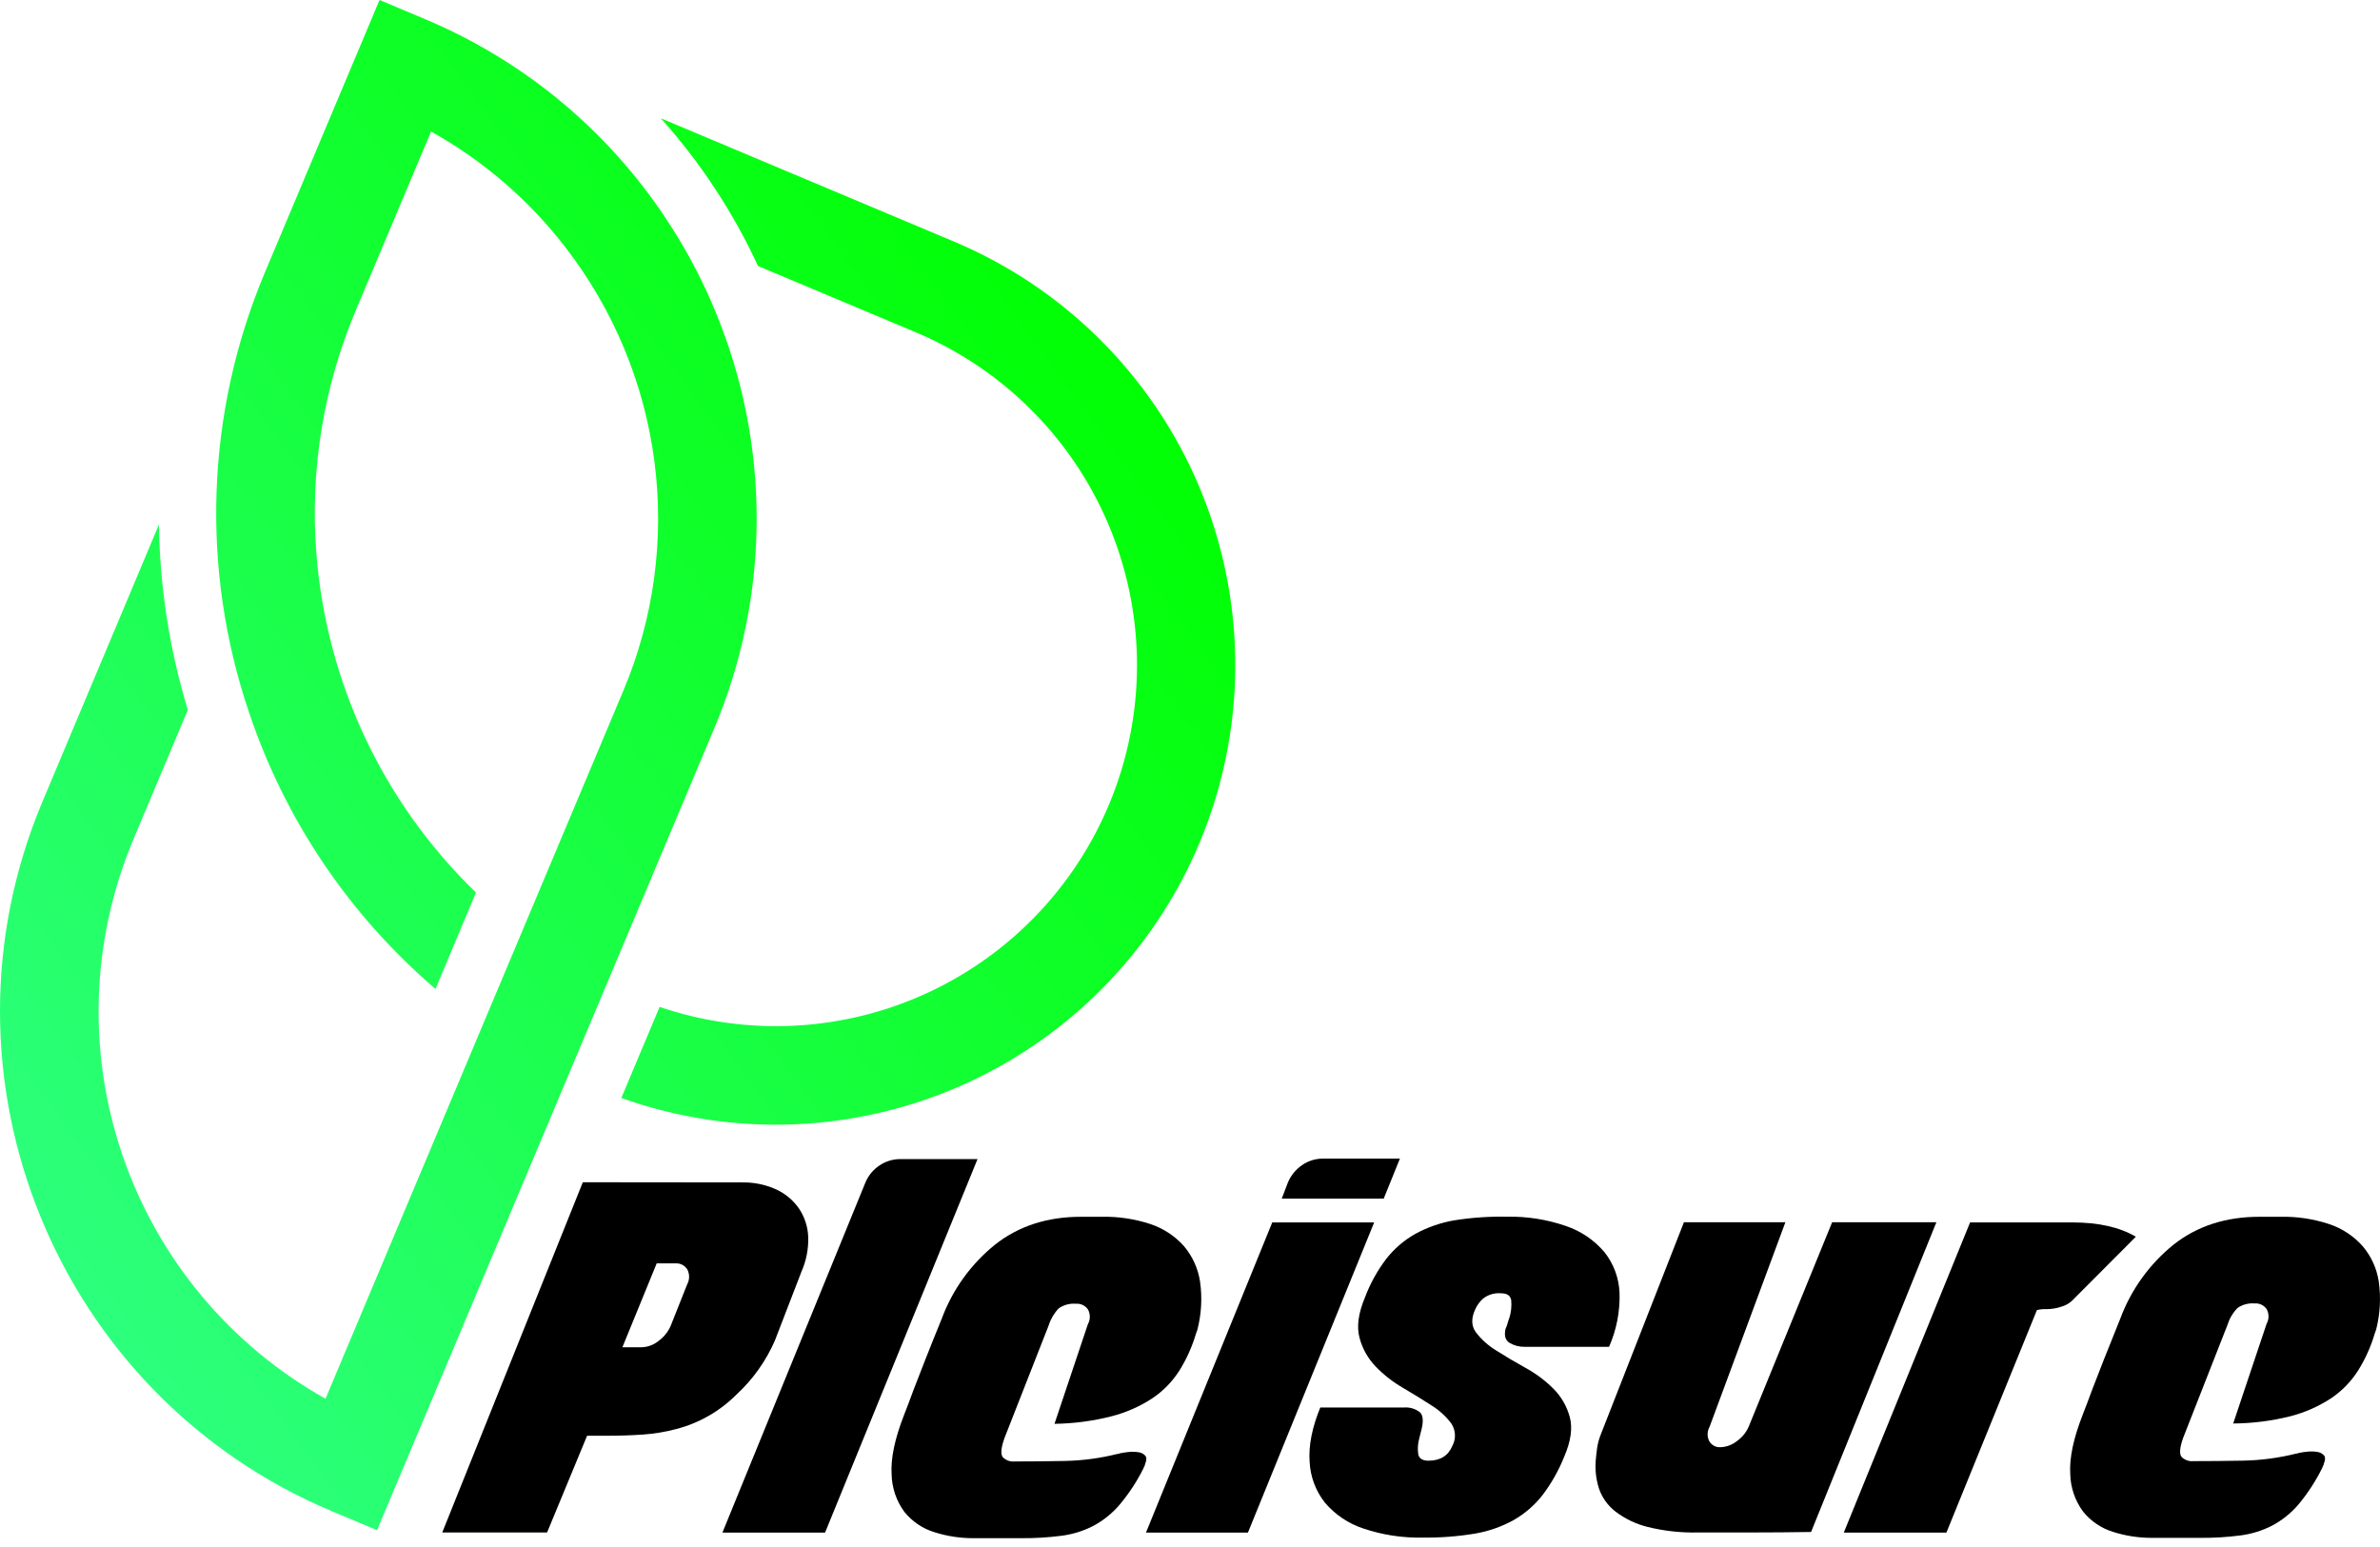
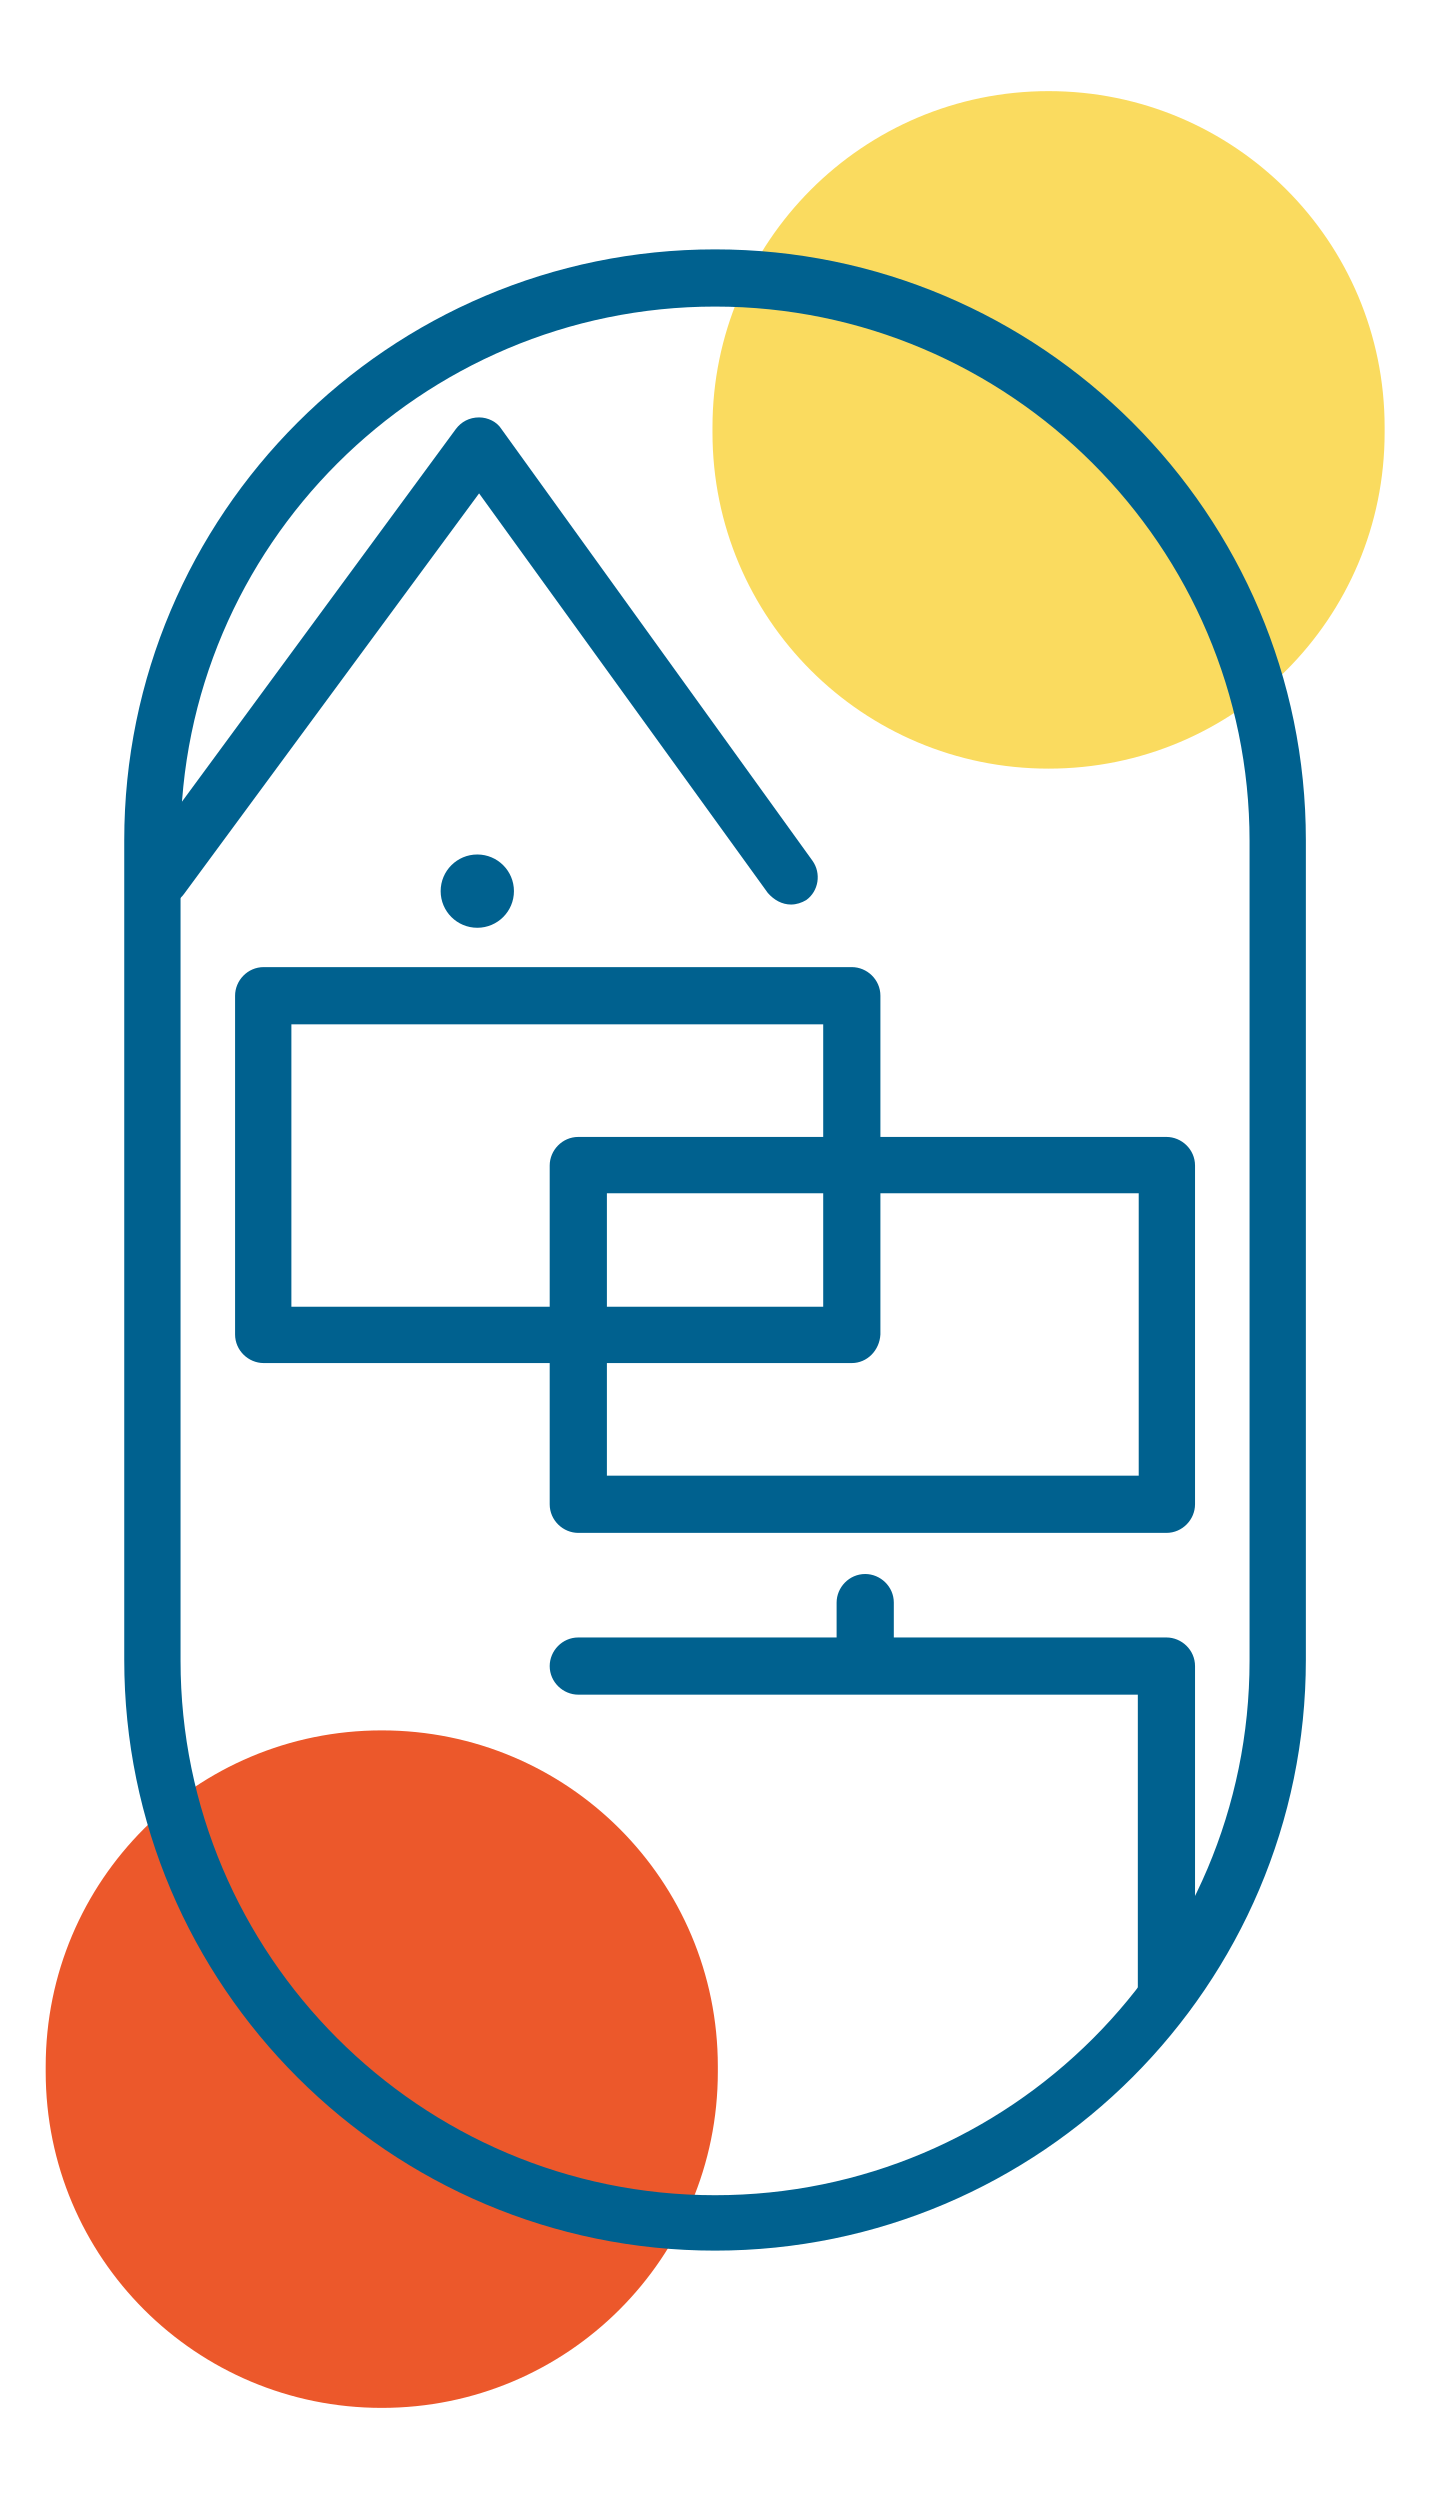
- <svg xmlns="http://www.w3.org/2000/svg" width="160" height="104" viewBox="0 0 160 104" fill="none">
-   <path d="M49.847 79.49C50.646 79.469 51.44 79.628 52.169 79.955C52.787 80.237 53.319 80.68 53.708 81.237C54.089 81.802 54.306 82.461 54.333 83.142C54.361 83.945 54.208 84.744 53.884 85.479L52.092 90.125C51.489 91.506 50.605 92.746 49.495 93.766C48.379 94.88 46.985 95.676 45.458 96.071C44.73 96.264 43.985 96.388 43.233 96.44C42.474 96.493 41.681 96.52 40.848 96.52H39.469L36.779 103.022H29.732L39.181 79.479L49.847 79.49ZM46.196 86.345C46.279 86.193 46.324 86.023 46.326 85.85C46.329 85.677 46.29 85.505 46.212 85.351C46.128 85.212 46.007 85.099 45.863 85.025C45.718 84.952 45.556 84.92 45.394 84.934H44.147L41.841 90.573H43.121C43.536 90.563 43.935 90.417 44.259 90.157C44.613 89.902 44.895 89.559 45.076 89.163L46.196 86.345Z" fill="black" />
-   <path d="M65.716 77.922L55.466 103.033H48.565L58.182 79.49C58.38 79.018 58.715 78.617 59.144 78.339C59.552 78.067 60.032 77.921 60.523 77.922H65.716Z" fill="black" />
-   <path d="M77.344 82.292C78.208 82.58 78.981 83.088 79.588 83.767C80.164 84.446 80.541 85.272 80.675 86.153C80.829 87.232 80.769 88.331 80.499 89.388L80.403 89.655C80.147 90.522 79.776 91.352 79.299 92.12C78.831 92.862 78.214 93.498 77.488 93.99C76.648 94.543 75.723 94.953 74.75 95.206C73.488 95.53 72.192 95.702 70.89 95.719L73.134 89.024C73.217 88.875 73.263 88.708 73.265 88.537C73.268 88.367 73.228 88.198 73.15 88.046C73.063 87.912 72.941 87.804 72.796 87.734C72.652 87.663 72.492 87.634 72.332 87.648C71.924 87.612 71.516 87.72 71.178 87.953C70.869 88.274 70.638 88.663 70.505 89.088L67.526 96.68C67.291 97.343 67.259 97.768 67.414 97.96C67.515 98.064 67.638 98.144 67.774 98.194C67.91 98.244 68.055 98.262 68.2 98.249C69.225 98.249 70.341 98.238 71.547 98.216C72.763 98.194 73.972 98.033 75.151 97.736H75.215C75.236 97.736 75.247 97.736 75.247 97.72C75.247 97.704 75.247 97.704 75.279 97.704C75.496 97.657 75.715 97.625 75.936 97.607C76.155 97.587 76.375 97.598 76.591 97.639C76.754 97.667 76.901 97.753 77.007 97.88C77.093 97.997 77.082 98.184 76.975 98.441C76.972 98.492 76.956 98.542 76.927 98.585C76.903 98.618 76.886 98.657 76.879 98.697C76.44 99.581 75.898 100.408 75.263 101.163C74.764 101.746 74.161 102.23 73.484 102.59C72.815 102.93 72.091 103.153 71.347 103.247C70.461 103.36 69.568 103.414 68.675 103.407H65.448C64.557 103.411 63.671 103.276 62.822 103.006C62.027 102.765 61.324 102.291 60.803 101.644C60.257 100.906 59.956 100.016 59.94 99.098C59.876 98.04 60.153 96.721 60.77 95.142C60.963 94.65 61.177 94.087 61.412 93.445C61.625 92.89 61.887 92.216 62.197 91.426C62.507 90.635 62.878 89.71 63.311 88.65C64.035 86.698 65.274 84.977 66.896 83.671C68.478 82.424 70.4 81.801 72.664 81.801H74.071C75.182 81.777 76.289 81.944 77.344 82.292Z" fill="black" />
-   <path d="M85.529 82.18H92.381L83.894 103.033H77.04L85.529 82.18ZM94.112 77.89L93.022 80.58H86.168L86.584 79.49C86.785 79.015 87.119 78.608 87.546 78.32C87.951 78.04 88.43 77.891 88.922 77.89H94.112Z" fill="black" />
-   <path d="M101.285 81.795C102.641 81.766 103.992 81.978 105.274 82.421C106.283 82.76 107.18 83.37 107.868 84.184C108.489 84.971 108.842 85.936 108.878 86.938C108.912 88.176 108.671 89.407 108.172 90.542H102.504C102.143 90.55 101.788 90.458 101.478 90.274C101.2 90.096 101.111 89.786 101.211 89.345C101.27 89.215 101.318 89.081 101.355 88.944C101.385 88.83 101.423 88.717 101.467 88.608C101.587 88.225 101.63 87.823 101.595 87.424C101.553 87.103 101.328 86.943 100.893 86.943C100.467 86.909 100.044 87.034 99.707 87.296C99.478 87.5 99.296 87.75 99.172 88.03C98.895 88.629 98.911 89.142 99.221 89.569C99.596 90.056 100.057 90.469 100.583 90.787C101.179 91.168 101.836 91.558 102.552 91.955C103.238 92.329 103.868 92.798 104.422 93.349C104.952 93.876 105.333 94.533 105.528 95.254C105.731 95.991 105.608 96.882 105.159 97.925C104.791 98.846 104.301 99.714 103.703 100.506C103.172 101.186 102.513 101.757 101.764 102.186C100.952 102.637 100.069 102.945 99.154 103.1C97.995 103.292 96.821 103.381 95.646 103.367C94.291 103.396 92.942 103.19 91.658 102.758C90.648 102.427 89.75 101.822 89.064 101.011C88.444 100.222 88.086 99.259 88.041 98.257C87.966 97.188 88.205 95.976 88.759 94.621H94.399C94.778 94.592 95.154 94.707 95.454 94.941C95.689 95.155 95.71 95.6 95.518 96.277L95.422 96.662C95.32 97.015 95.292 97.385 95.342 97.749C95.395 98.048 95.625 98.198 96.031 98.198C96.822 98.198 97.356 97.867 97.634 97.207C97.761 96.973 97.822 96.71 97.811 96.445C97.799 96.179 97.716 95.922 97.57 95.7C97.205 95.213 96.752 94.8 96.234 94.482C95.646 94.099 95.006 93.704 94.313 93.298C93.641 92.91 93.026 92.43 92.486 91.872C91.963 91.33 91.588 90.663 91.396 89.935C91.193 89.187 91.316 88.28 91.765 87.213C92.114 86.289 92.594 85.42 93.191 84.632C93.725 83.949 94.389 83.378 95.144 82.952C95.962 82.504 96.85 82.195 97.77 82.038C98.932 81.854 100.109 81.773 101.285 81.795Z" fill="black" />
-   <path d="M110.75 102.648C109.966 102.452 109.23 102.097 108.589 101.606C108.087 101.215 107.709 100.687 107.499 100.086C107.303 99.484 107.227 98.849 107.274 98.216C107.298 97.917 107.33 97.623 107.37 97.338C107.415 97.047 107.49 96.763 107.595 96.488L113.205 82.169H120.025L114.933 95.911C114.85 96.056 114.803 96.22 114.797 96.388C114.792 96.556 114.827 96.722 114.901 96.873C114.975 97.009 115.087 97.121 115.224 97.195C115.36 97.269 115.516 97.302 115.67 97.29C116.074 97.274 116.462 97.128 116.776 96.873C117.12 96.63 117.391 96.297 117.559 95.911L123.169 82.169H130.176L121.753 102.99C120.343 103.012 119.083 103.022 117.973 103.022H114.193C113.034 103.053 111.876 102.927 110.75 102.648Z" fill="black" />
-   <path d="M139.273 87.467C139.065 87.648 138.82 87.78 138.554 87.852C138.249 87.953 137.93 88.006 137.608 88.009C137.382 87.997 137.155 88.019 136.935 88.073L130.85 103.033H123.952L132.442 82.18H139.326C141.078 82.18 142.499 82.501 143.587 83.142L139.273 87.467Z" fill="black" />
-   <path d="M156.585 82.292C157.448 82.58 158.221 83.088 158.827 83.767C159.406 84.445 159.783 85.271 159.917 86.152C160.07 87.232 160.01 88.331 159.74 89.388L159.644 89.655C159.389 90.523 159.017 91.352 158.538 92.12C158.071 92.861 157.455 93.498 156.73 93.99C155.89 94.542 154.965 94.953 153.992 95.206C152.729 95.523 151.433 95.688 150.131 95.697L152.373 89.003C152.457 88.854 152.502 88.687 152.505 88.516C152.508 88.345 152.468 88.176 152.389 88.025C152.302 87.891 152.18 87.782 152.035 87.712C151.891 87.642 151.731 87.612 151.571 87.627C151.164 87.591 150.756 87.699 150.42 87.932C150.11 88.252 149.88 88.641 149.747 89.067L146.768 96.659C146.533 97.322 146.501 97.746 146.656 97.939C146.757 98.042 146.88 98.122 147.016 98.172C147.152 98.222 147.297 98.241 147.441 98.227C148.465 98.227 149.581 98.216 150.789 98.195C152.004 98.172 153.213 98.011 154.392 97.714H154.456C154.475 97.714 154.488 97.714 154.488 97.698C154.488 97.682 154.488 97.682 154.52 97.682C154.736 97.636 154.955 97.603 155.175 97.586C155.394 97.566 155.616 97.577 155.832 97.618C155.995 97.646 156.143 97.731 156.249 97.859C156.334 97.976 156.324 98.163 156.217 98.419C156.214 98.471 156.197 98.521 156.169 98.564C156.144 98.597 156.128 98.635 156.121 98.676C155.685 99.558 155.147 100.386 154.518 101.142C154.019 101.724 153.416 102.208 152.739 102.568C152.069 102.908 151.346 103.13 150.602 103.225C149.716 103.339 148.823 103.392 147.93 103.386H144.687C143.795 103.39 142.908 103.255 142.058 102.985C141.265 102.743 140.562 102.269 140.042 101.622C139.494 100.885 139.192 99.995 139.176 99.077C139.112 98.019 139.39 96.7 140.009 95.12C140.202 94.629 140.416 94.065 140.651 93.424C140.864 92.868 141.126 92.195 141.436 91.404C141.746 90.614 142.114 89.696 142.539 88.65C143.265 86.698 144.503 84.978 146.124 83.671C147.706 82.424 149.627 81.801 151.889 81.801H153.3C154.415 81.776 155.526 81.942 156.585 82.292Z" fill="black" />
-   <path d="M48.017 48.961L25.348 102.87L22.297 101.588C3.795 93.809 -4.938 72.419 2.847 53.909L10.685 35.262C10.743 39.487 11.397 43.682 12.627 47.724L8.948 56.473C6.116 63.23 5.868 70.793 8.254 77.72C10.639 84.647 15.491 90.454 21.883 94.033L41.919 46.402C43.962 41.538 44.677 36.218 43.99 30.986C43.303 25.755 41.24 20.799 38.011 16.627C35.561 13.444 32.487 10.796 28.979 8.842L23.919 20.864C21.748 26 20.838 31.581 21.264 37.14C21.919 45.819 25.739 53.954 31.997 60.002L29.278 66.483C23.494 61.538 19.162 55.115 16.744 47.901C13.465 38.238 13.845 27.708 17.812 18.307L25.514 0L28.564 1.282C35.473 4.177 41.314 9.142 45.285 15.494C46.356 17.194 47.281 18.981 48.05 20.837C49.916 25.291 50.874 30.073 50.868 34.902C50.863 39.732 49.894 44.511 48.017 48.961ZM64.166 16.253L44.422 7.95C47.084 10.916 49.287 14.264 50.959 17.882L61.599 22.354C67.392 24.798 72.011 29.394 74.483 35.176C76.955 40.957 77.086 47.472 74.85 53.349C72.613 59.225 68.183 64.004 62.493 66.68C56.803 69.355 50.296 69.717 44.344 67.691L41.769 73.813C49.343 76.515 57.673 76.157 64.987 72.816C72.302 69.474 78.025 63.412 80.941 55.918C83.857 48.423 83.736 40.087 80.604 32.681C77.472 25.274 71.575 19.381 64.166 16.253Z" fill="url(#paint0_linear)" />
-   <defs>
-     <linearGradient id="paint0_linear" x1="72.966" y1="16.491" x2="-37.424" y2="97.645" gradientUnits="userSpaceOnUse">
-       <stop stop-color="#00FF00" />
-       <stop offset="1" stop-color="#3FFFB1" />
-     </linearGradient>
-   </defs>
+ <svg xmlns="http://www.w3.org/2000/svg" version="1.1" id="Layer_1" x="0px" y="0px" viewBox="0 0 160 279.7" style="enable-background:new 0 0 160 279.7;" xml:space="preserve">
+   <style type="text/css">
+ 	.st0{fill:#FADB5F;}
+ 	.st1{fill:#EC582B;}
+ 	.st2{fill:#00618F;}
+ </style>
+   <g id="Group_79_00000000914204143173409900000009347379983514056889_" transform="translate(-3887 -3971)">
+     <g id="Group_78_00000176764851899590844590000001015260383138058407_" transform="translate(3797.412 2887.495)">
+       <g id="Rectangle_47_00000026152688200299500390000013190392752808293297_">
+         <path class="st0" d="M206.9,1093.7L206.9,1093.7c20.8,0,37.6,16.8,37.6,37.6v0.6c0,20.8-16.8,37.6-37.6,37.6l0,0     c-20.8,0-37.6-16.8-37.6-37.6v-0.6C169.3,1110.6,186.1,1093.7,206.9,1093.7z" />
+       </g>
+       <g id="Rectangle_48_00000176748524383176647200000015907146299408575663_">
+         <path class="st1" d="M132.3,1277.1L132.3,1277.1c20.8,0,37.6,16.8,37.6,37.6v0.6c0,20.8-16.8,37.6-37.6,37.6l0,0     c-20.8,0-37.6-16.8-37.6-37.6v-0.6C94.7,1293.9,111.5,1277.1,132.3,1277.1z" />
+       </g>
+     </g>
+     <g id="Group_77_00000060729236947084578930000007564819189442016187_" transform="translate(3227 1575)">
+       <g id="Rectangle_30_00000051357647098225769590000007556683571290644123_">
+         <path class="st2" d="M740,2647.8c-36.4,0-66.1-29.6-66.1-66.1V2490c0-36.4,29.6-66.1,66.1-66.1c36.4,0,66.1,29.6,66.1,66.1v91.7     C806.1,2618.1,776.4,2647.8,740,2647.8z M740,2430.3c-32.9,0-59.8,26.8-59.8,59.8v91.7c0,32.9,26.8,59.8,59.8,59.8     s59.8-26.8,59.8-59.8v-91.7C799.8,2457.1,772.9,2430.3,740,2430.3z" />
+       </g>
+       <g id="Path_109_00000177456279838742759340000005611245804611771320_">
+         <path class="st2" d="M748.5,2497.2c-1,0-1.9-0.5-2.6-1.3l-32.3-44.7l-33,44.8c-1,1.4-3,1.7-4.4,0.7s-1.7-3-0.7-4.4L711,2444     c0.6-0.8,1.5-1.3,2.6-1.3c1,0,2,0.5,2.5,1.3l34.8,48.3c1,1.4,0.7,3.4-0.7,4.4C749.7,2497,749.1,2497.2,748.5,2497.2z" />
+       </g>
+       <g id="Rectangle_28_00000160874586937500497210000009730252251815650180_">
+         <path class="st2" d="M755.3,2548.5h-65.8c-1.7,0-3.2-1.4-3.2-3.2v-37.9c0-1.7,1.4-3.2,3.2-3.2h65.8c1.7,0,3.2,1.4,3.2,3.2v37.9     C758.4,2547.1,757,2548.5,755.3,2548.5z M692.6,2542.2h59.5v-31.6h-59.5V2542.2z" />
+       </g>
+       <g id="Rectangle_29_00000097460080060919176180000017961967477832985743_">
+         <path class="st2" d="M790.5,2567.5h-65.8c-1.7,0-3.2-1.4-3.2-3.2v-37.9c0-1.7,1.4-3.2,3.2-3.2h65.8c1.7,0,3.2,1.4,3.2,3.2v37.9     C793.7,2566,792.3,2567.5,790.5,2567.5z M727.9,2561.1h59.5v-31.6h-59.5V2561.1z" />
+       </g>
+       <g id="Path_110_00000058578694153117351870000003182177799042873776_">
+         <path class="st2" d="M790.5,2622.2c-1.7,0-3.2-1.4-3.2-3.2v-33.4h-62.6c-1.7,0-3.2-1.4-3.2-3.2c0-1.7,1.4-3.2,3.2-3.2h65.8     c1.7,0,3.2,1.4,3.2,3.2v36.6C793.7,2620.8,792.3,2622.2,790.5,2622.2z" />
+       </g>
+       <g id="Path_111_00000070094825709270097910000003685846742019497884_">
+         <path class="st2" d="M756.8,2585.5c-1.7,0-3.2-1.4-3.2-3.2v-7c0-1.7,1.4-3.2,3.2-3.2c1.7,0,3.2,1.4,3.2,3.2v7     C760,2584.1,758.5,2585.5,756.8,2585.5z" />
+       </g>
+       <g id="Ellipse_4_00000160173151701021271180000005793684926465079177_">
+         <circle class="st2" cx="713.4" cy="2495.7" r="4.1" />
+       </g>
+     </g>
+   </g>
</svg>
